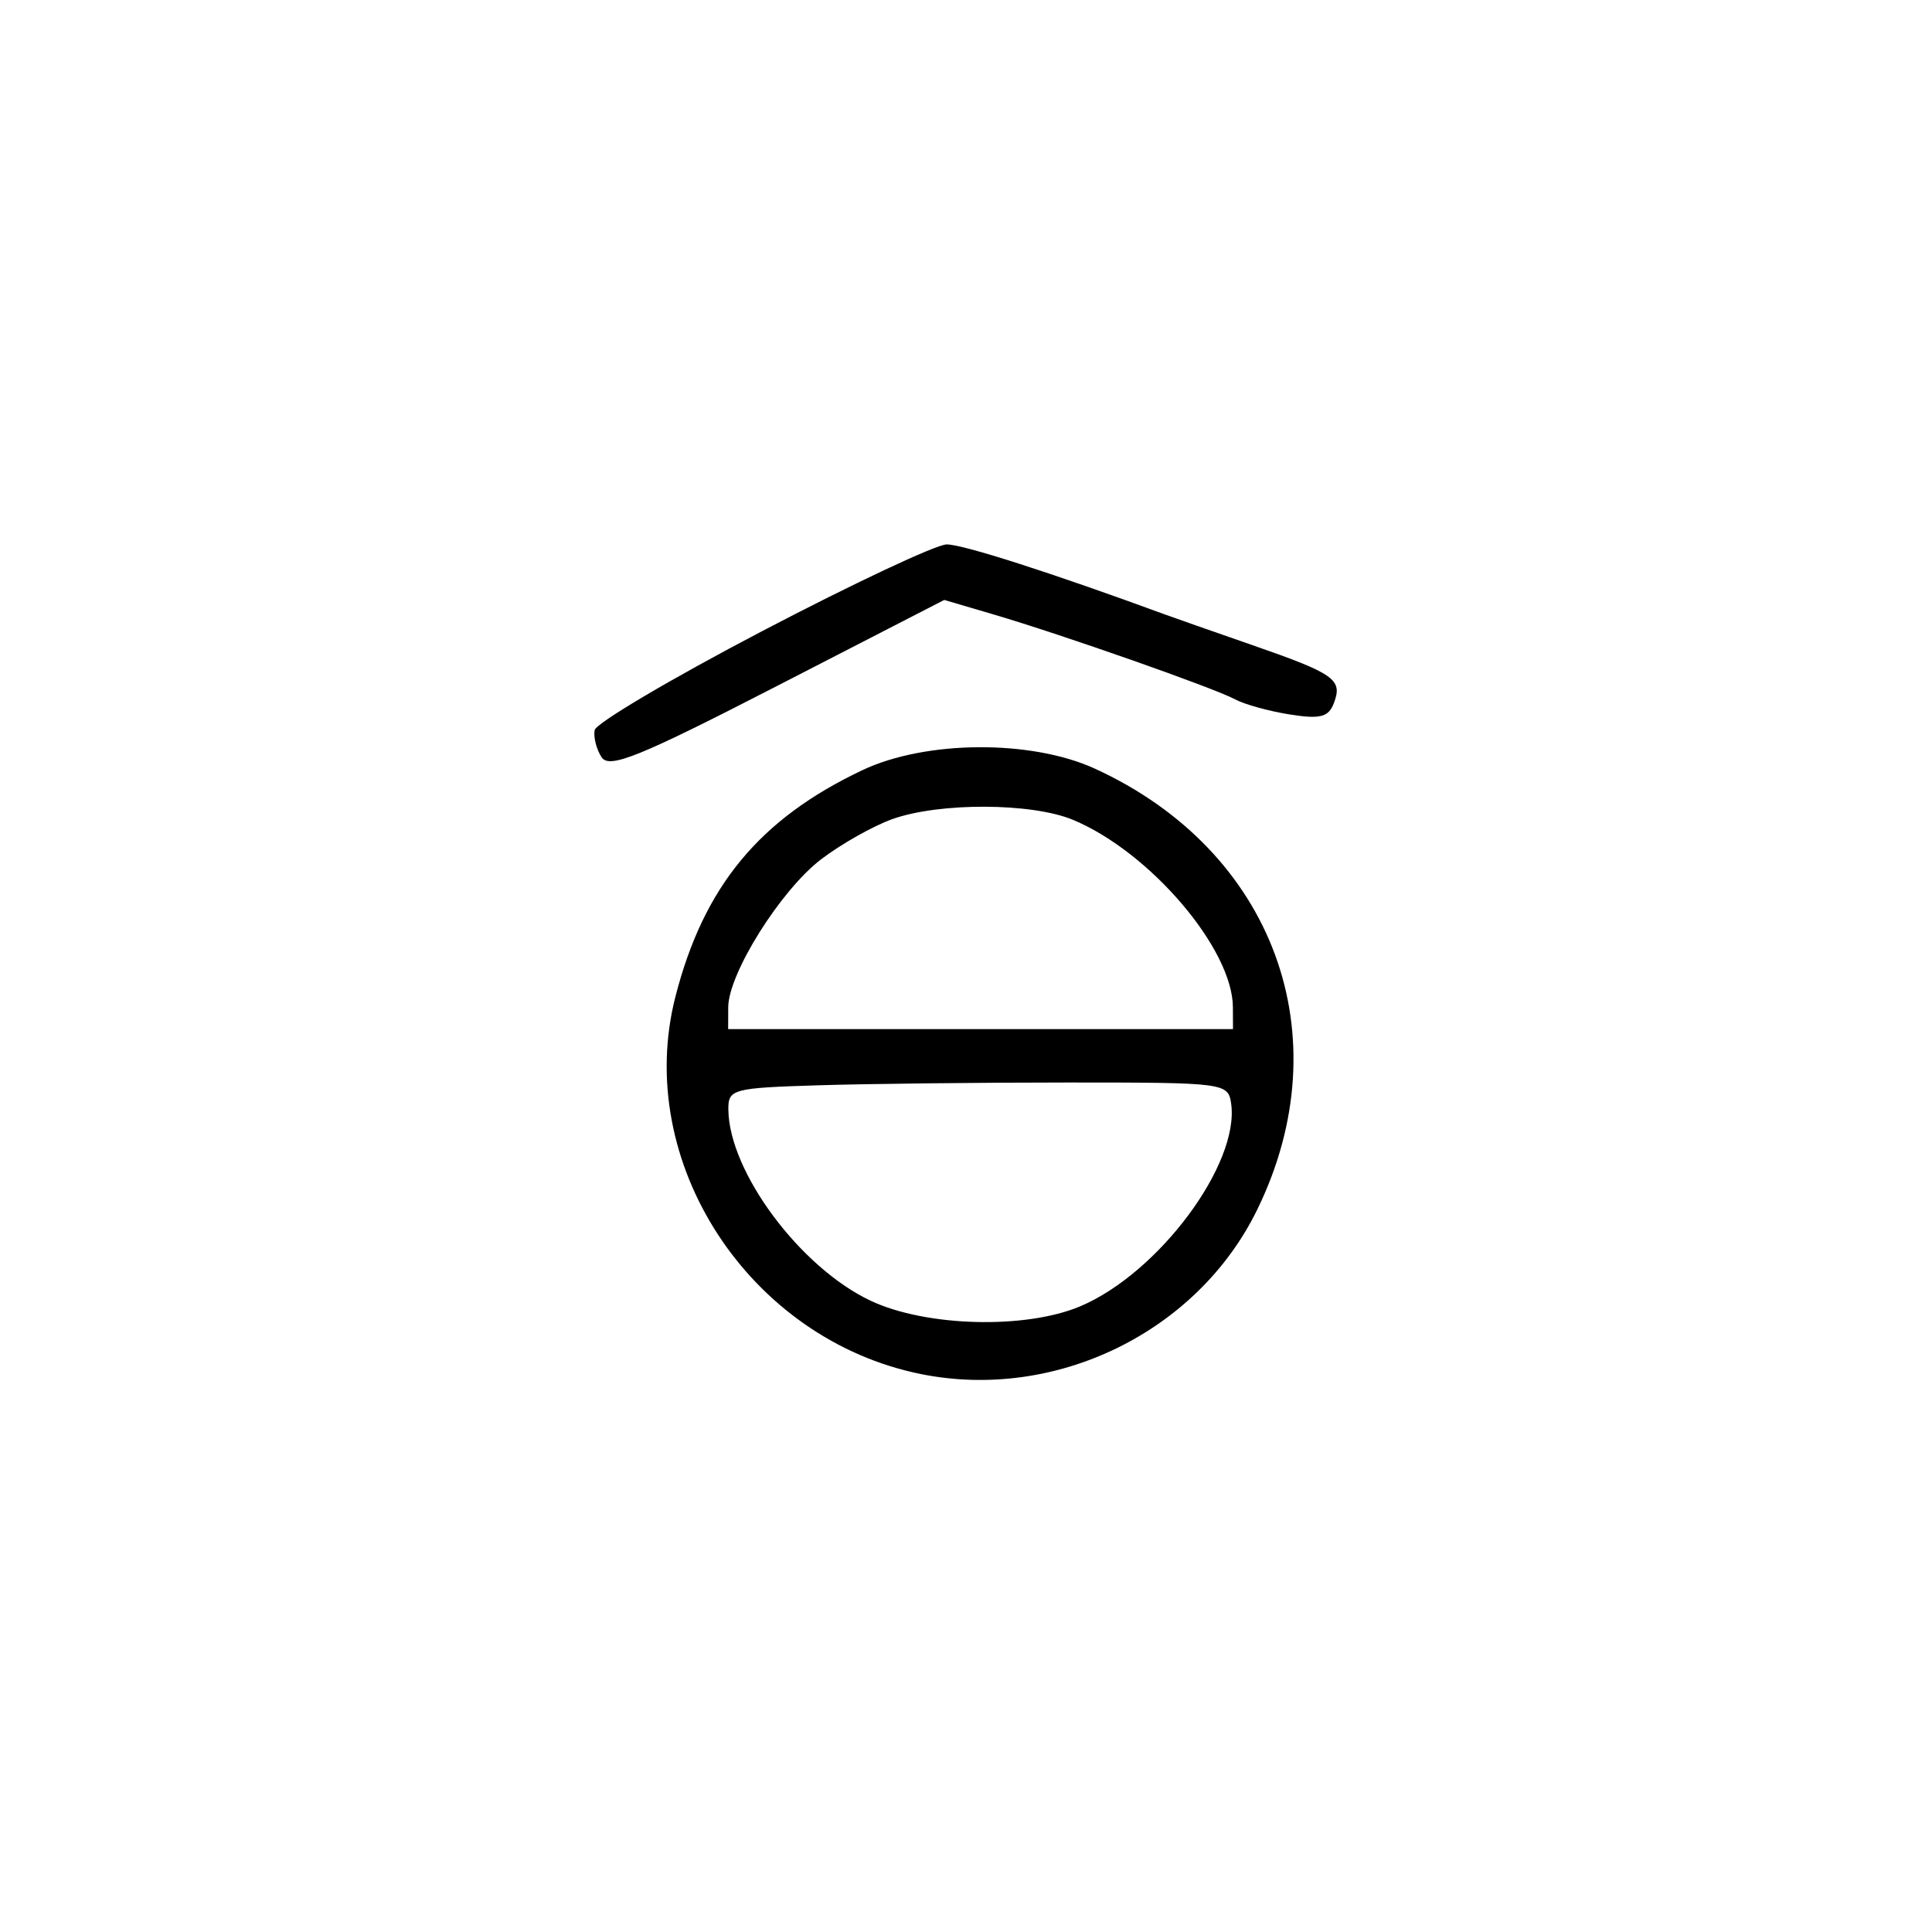
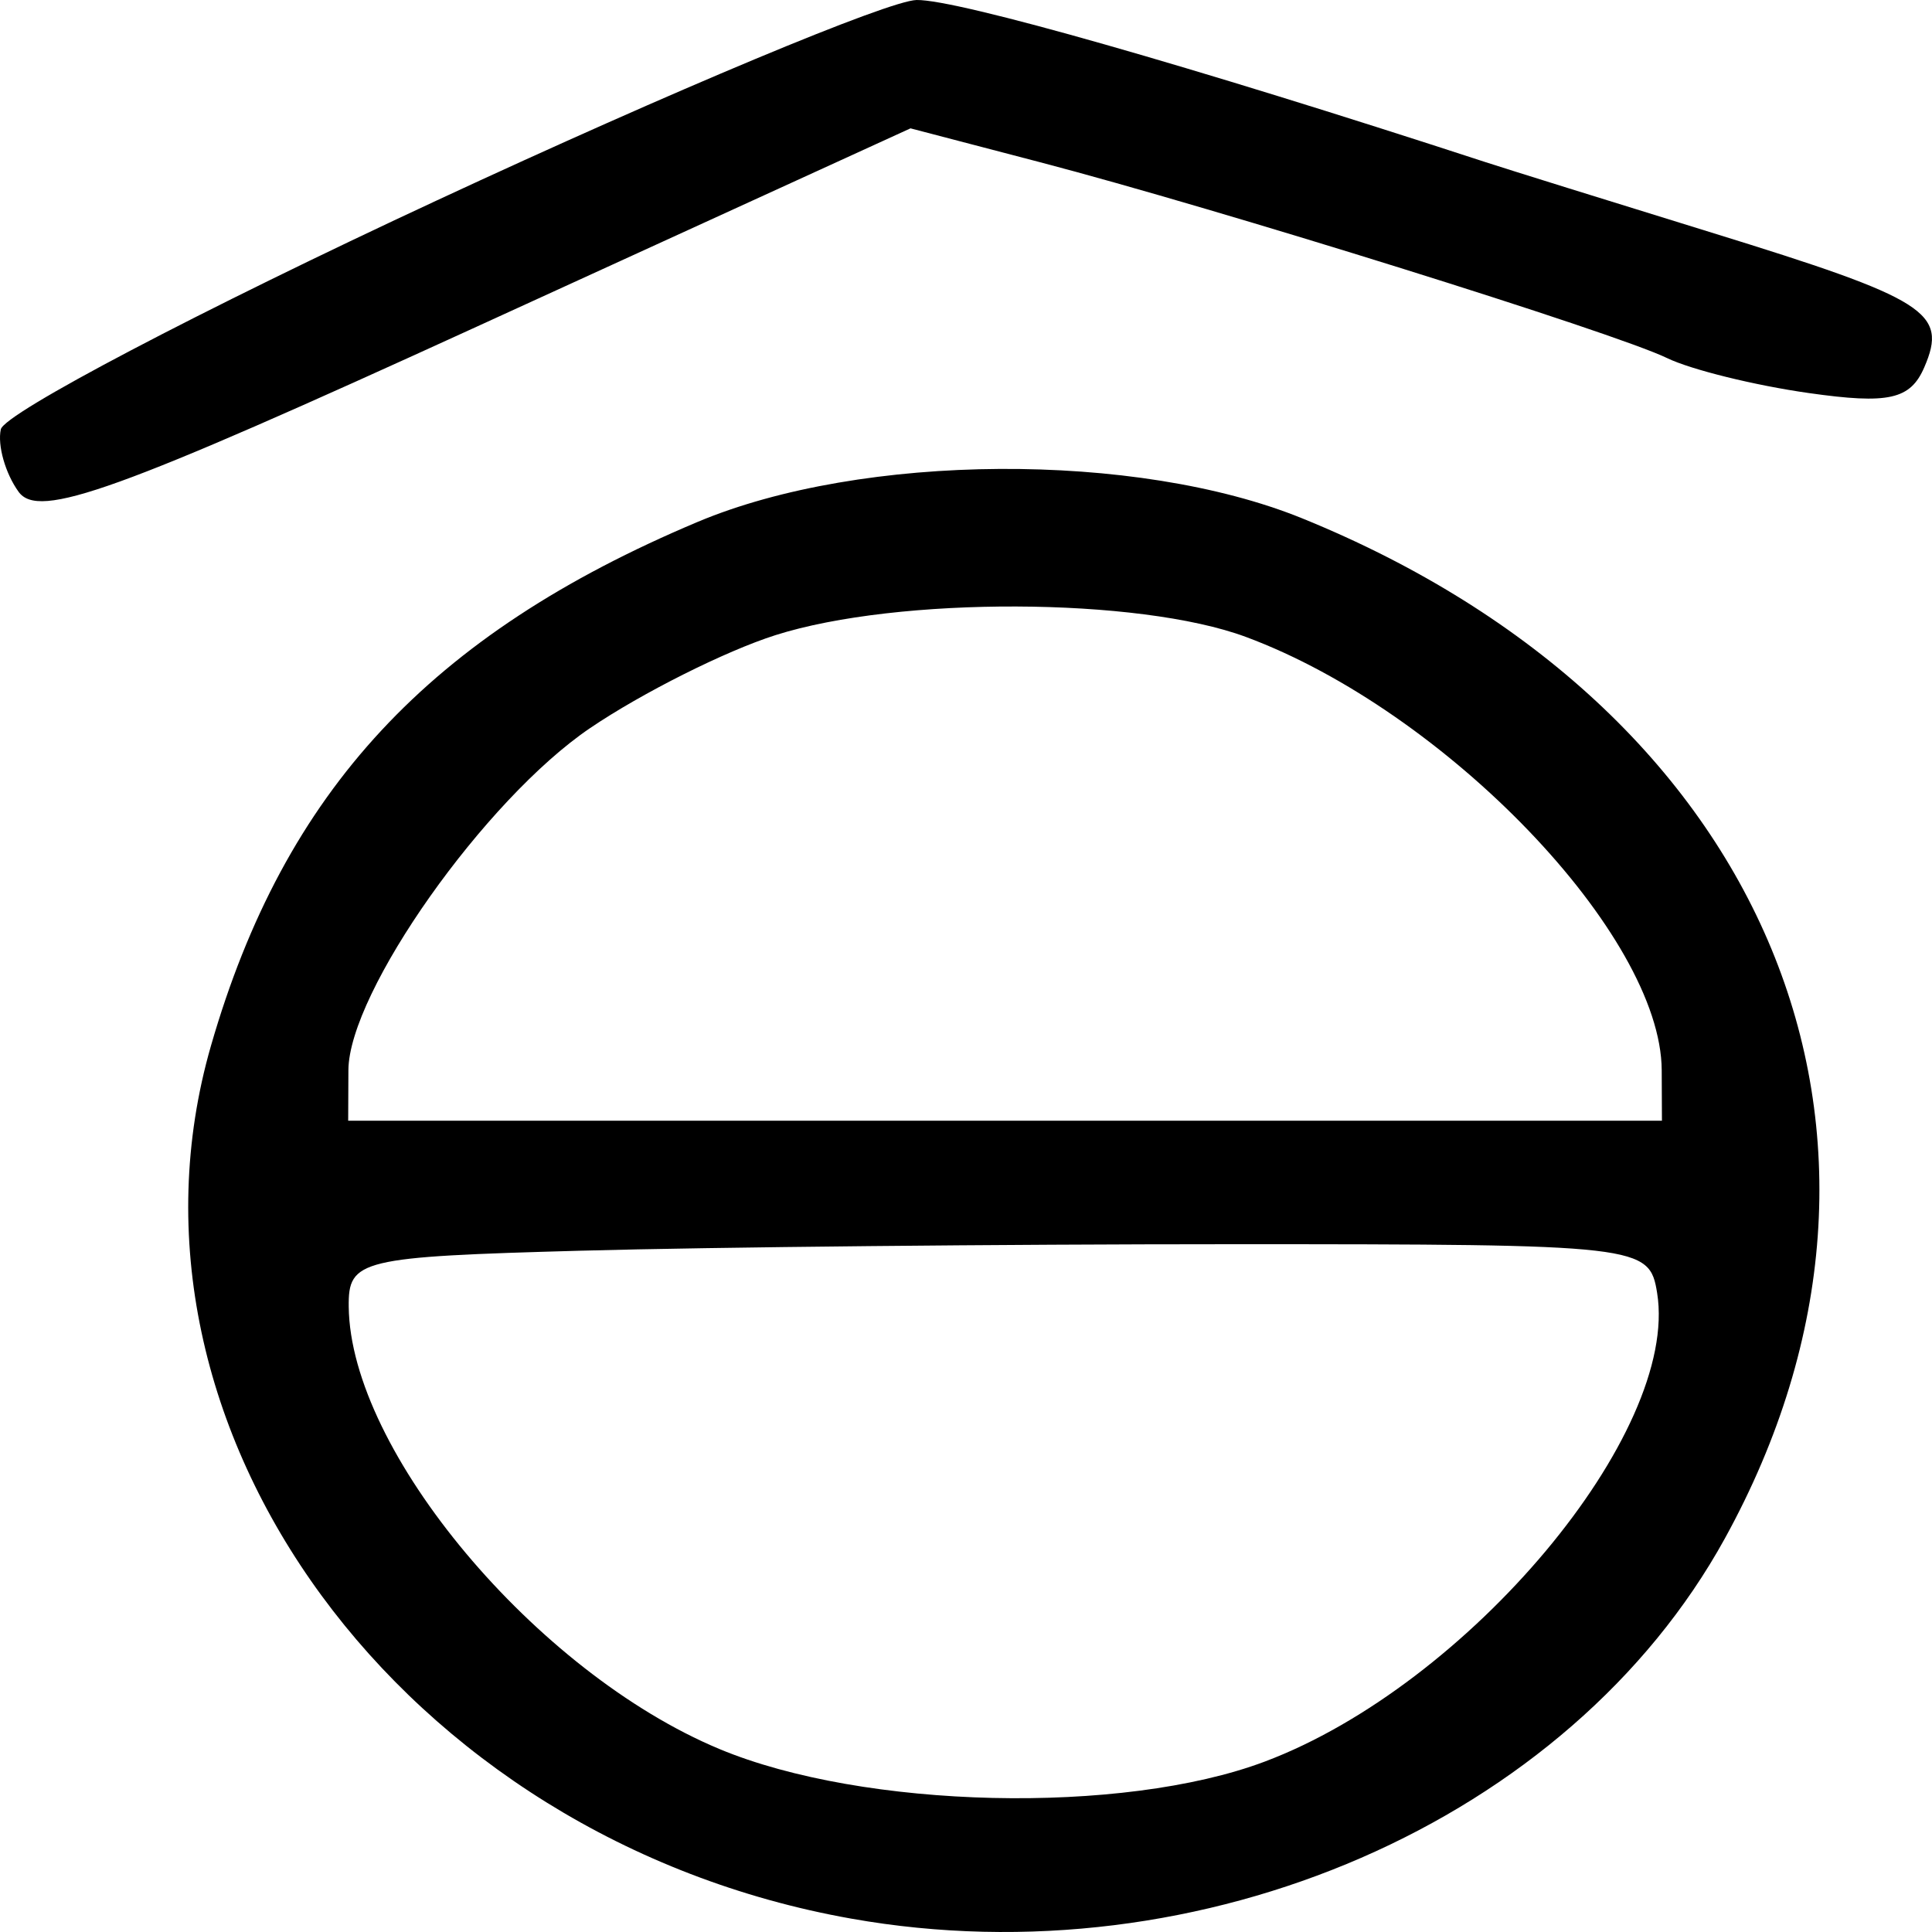
- <svg xmlns="http://www.w3.org/2000/svg" width="199" height="199" viewBox="0 0 199 199" version="1.1">
-   <path d="M 78.500 65.010 C 69.150 69.902, 61.388 74.489, 61.251 75.203 C 61.114 75.916, 61.431 77.168, 61.955 77.985 C 62.749 79.221, 65.784 77.989, 80.083 70.632 L 97.258 61.795 102.379 63.302 C 109.460 65.387, 125.138 70.898, 127.206 72.029 C 128.145 72.542, 130.666 73.243, 132.809 73.585 C 135.975 74.092, 136.833 73.876, 137.386 72.437 C 138.324 69.991, 137.500 69.404, 128.967 66.439 C 124.860 65.012, 120.825 63.597, 120 63.294 C 108.319 59.003, 99.108 56.048, 97.500 56.078 C 96.400 56.097, 87.850 60.117, 78.500 65.010 M 88.826 79.329 C 78.217 84.354, 72.479 91.307, 69.570 102.659 C 65.211 119.676, 77.152 137.996, 94.917 141.543 C 108.791 144.314, 123.335 137.190, 129.490 124.609 C 138.249 106.707, 131.218 87.607, 112.761 79.167 C 106.204 76.169, 95.343 76.242, 88.826 79.329 M 91.910 84.371 C 89.935 85.077, 86.635 86.940, 84.576 88.510 C 80.415 91.684, 75.024 100.272, 75.009 103.750 L 75 106 101 106 L 127 106 126.991 103.750 C 126.966 97.733, 118.464 87.763, 110.532 84.449 C 106.288 82.676, 96.764 82.636, 91.910 84.371 M 84.250 111.788 C 75.449 112.061, 75.001 112.183, 75.022 114.288 C 75.086 120.705, 82.435 130.574, 89.689 133.984 C 95.391 136.664, 105.635 136.933, 111.272 134.550 C 119.337 131.140, 127.697 119.908, 126.810 113.676 C 126.506 111.542, 126.182 111.500, 110 111.500 C 100.925 111.500, 89.338 111.629, 84.250 111.788" stroke="none" fill="#000000" fill-rule="evenodd" />
+ <svg xmlns="http://www.w3.org/2000/svg" width="120" height="120" viewBox="0 0 120 120" version="1.1" id="svg1">
+   <defs id="defs1" />
+   <path d="M 27.118,12.455 C 12.445,19.276 0.265,25.672 0.05,26.668 c -0.215,0.994 0.282,2.74 1.105,3.879 1.246,1.723 6.009,0.006 28.447,-10.253 L 56.553,7.972 64.589,10.073 c 11.112,2.907 35.714,10.592 38.959,12.169 1.474,0.715 5.43,1.693 8.792,2.17 4.968,0.707 6.315,0.406 7.182,-1.601 1.472,-3.411 0.179,-4.229 -13.211,-8.363 C 99.867,12.458 93.535,10.485 92.241,10.062 73.911,4.079 59.456,-0.042 56.933,3.1560348e-4 55.207,0.027 41.79,5.632 27.118,12.455 M 43.322,32.421 C 26.674,39.428 17.669,49.123 13.104,64.952 6.264,88.68 25.002,114.225 52.88,119.171 74.651,123.034 97.474,113.101 107.133,95.558 120.878,70.596 109.844,43.964 80.881,32.195 70.592,28.015 53.548,28.117 43.322,32.421 m 4.84,7.03 C 45.062,40.436 39.883,43.034 36.652,45.223 30.123,49.648 21.663,61.623 21.64,66.473 l -0.014,3.137 h 40.8 40.8 l -0.014,-3.137 C 103.172,58.083 89.83,44.181 77.383,39.56 70.723,37.088 55.778,37.032 48.161,39.451 m -12.02,38.23 c -13.811,0.381 -14.514,0.551 -14.481,3.486 0.1,8.948 11.633,22.709 23.016,27.464 8.948,3.737 25.023,4.112 33.869,0.789 12.656,-4.755 25.775,-20.416 24.383,-29.106 -0.477,-2.976 -0.985,-3.034 -26.379,-3.034 -14.241,0 -32.423,0.18 -40.408,0.402" stroke="none" fill="#000000" fill-rule="evenodd" id="path1" style="stroke-width:1" />
</svg>
